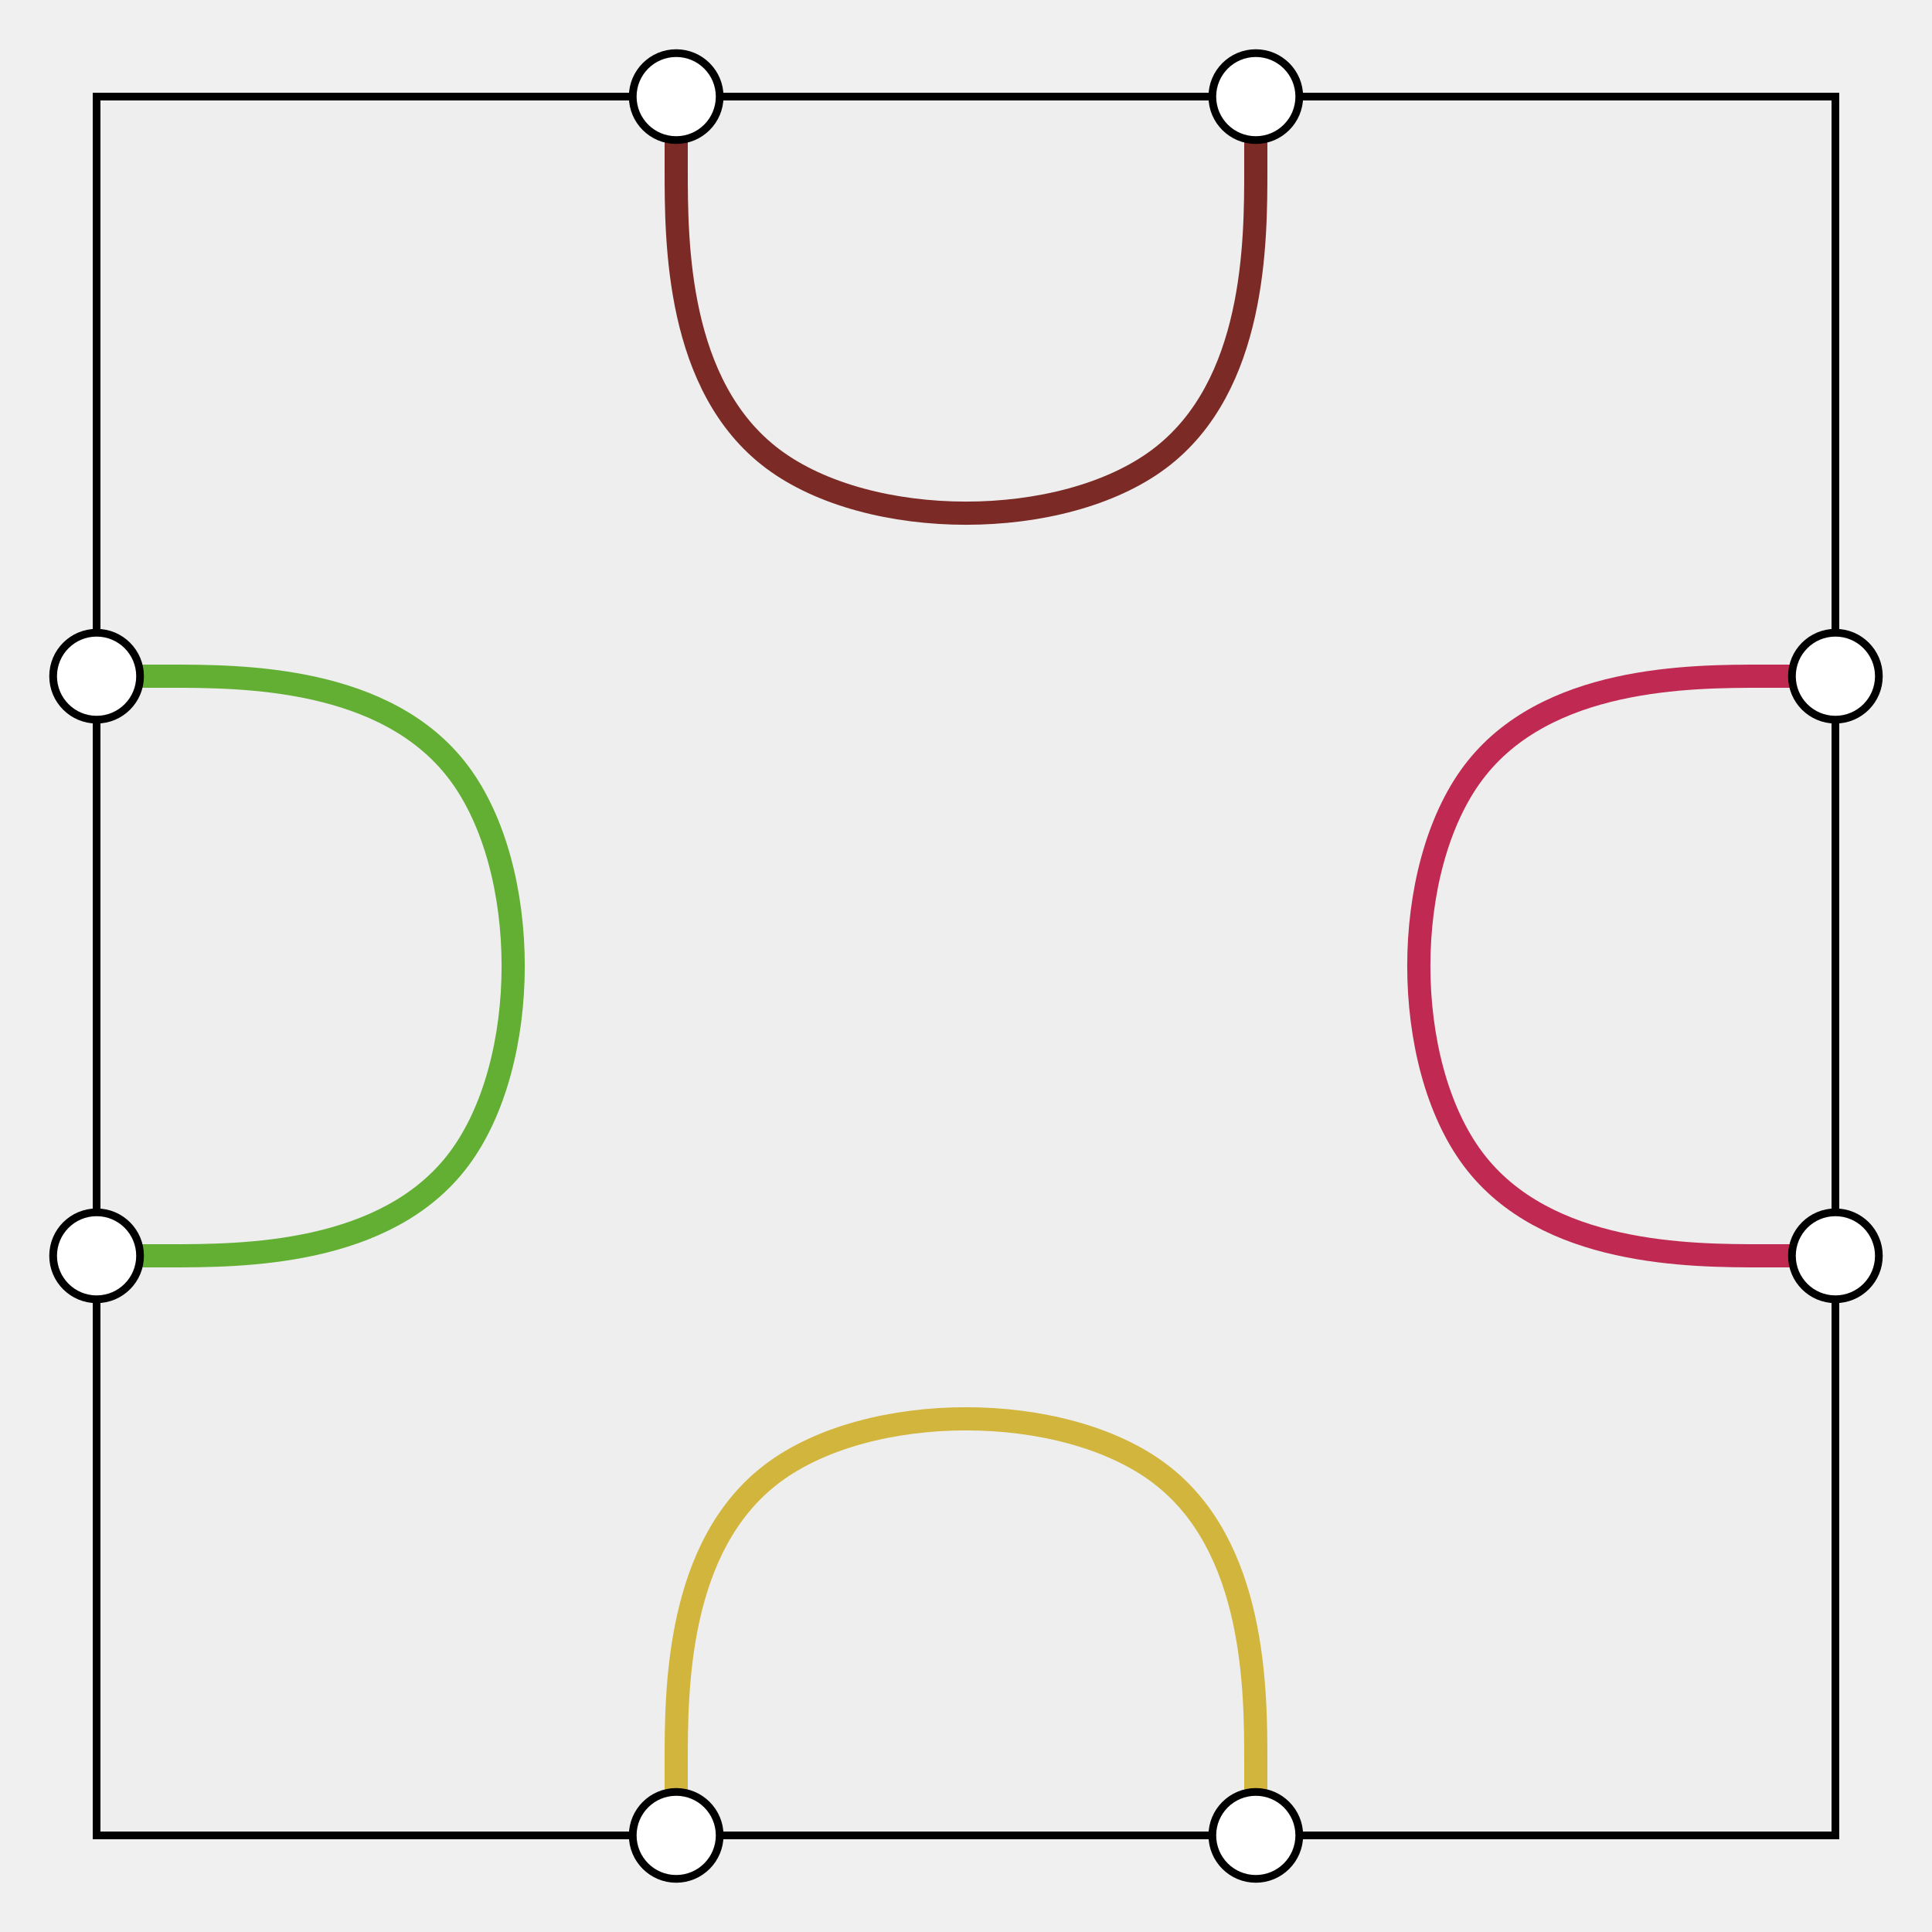
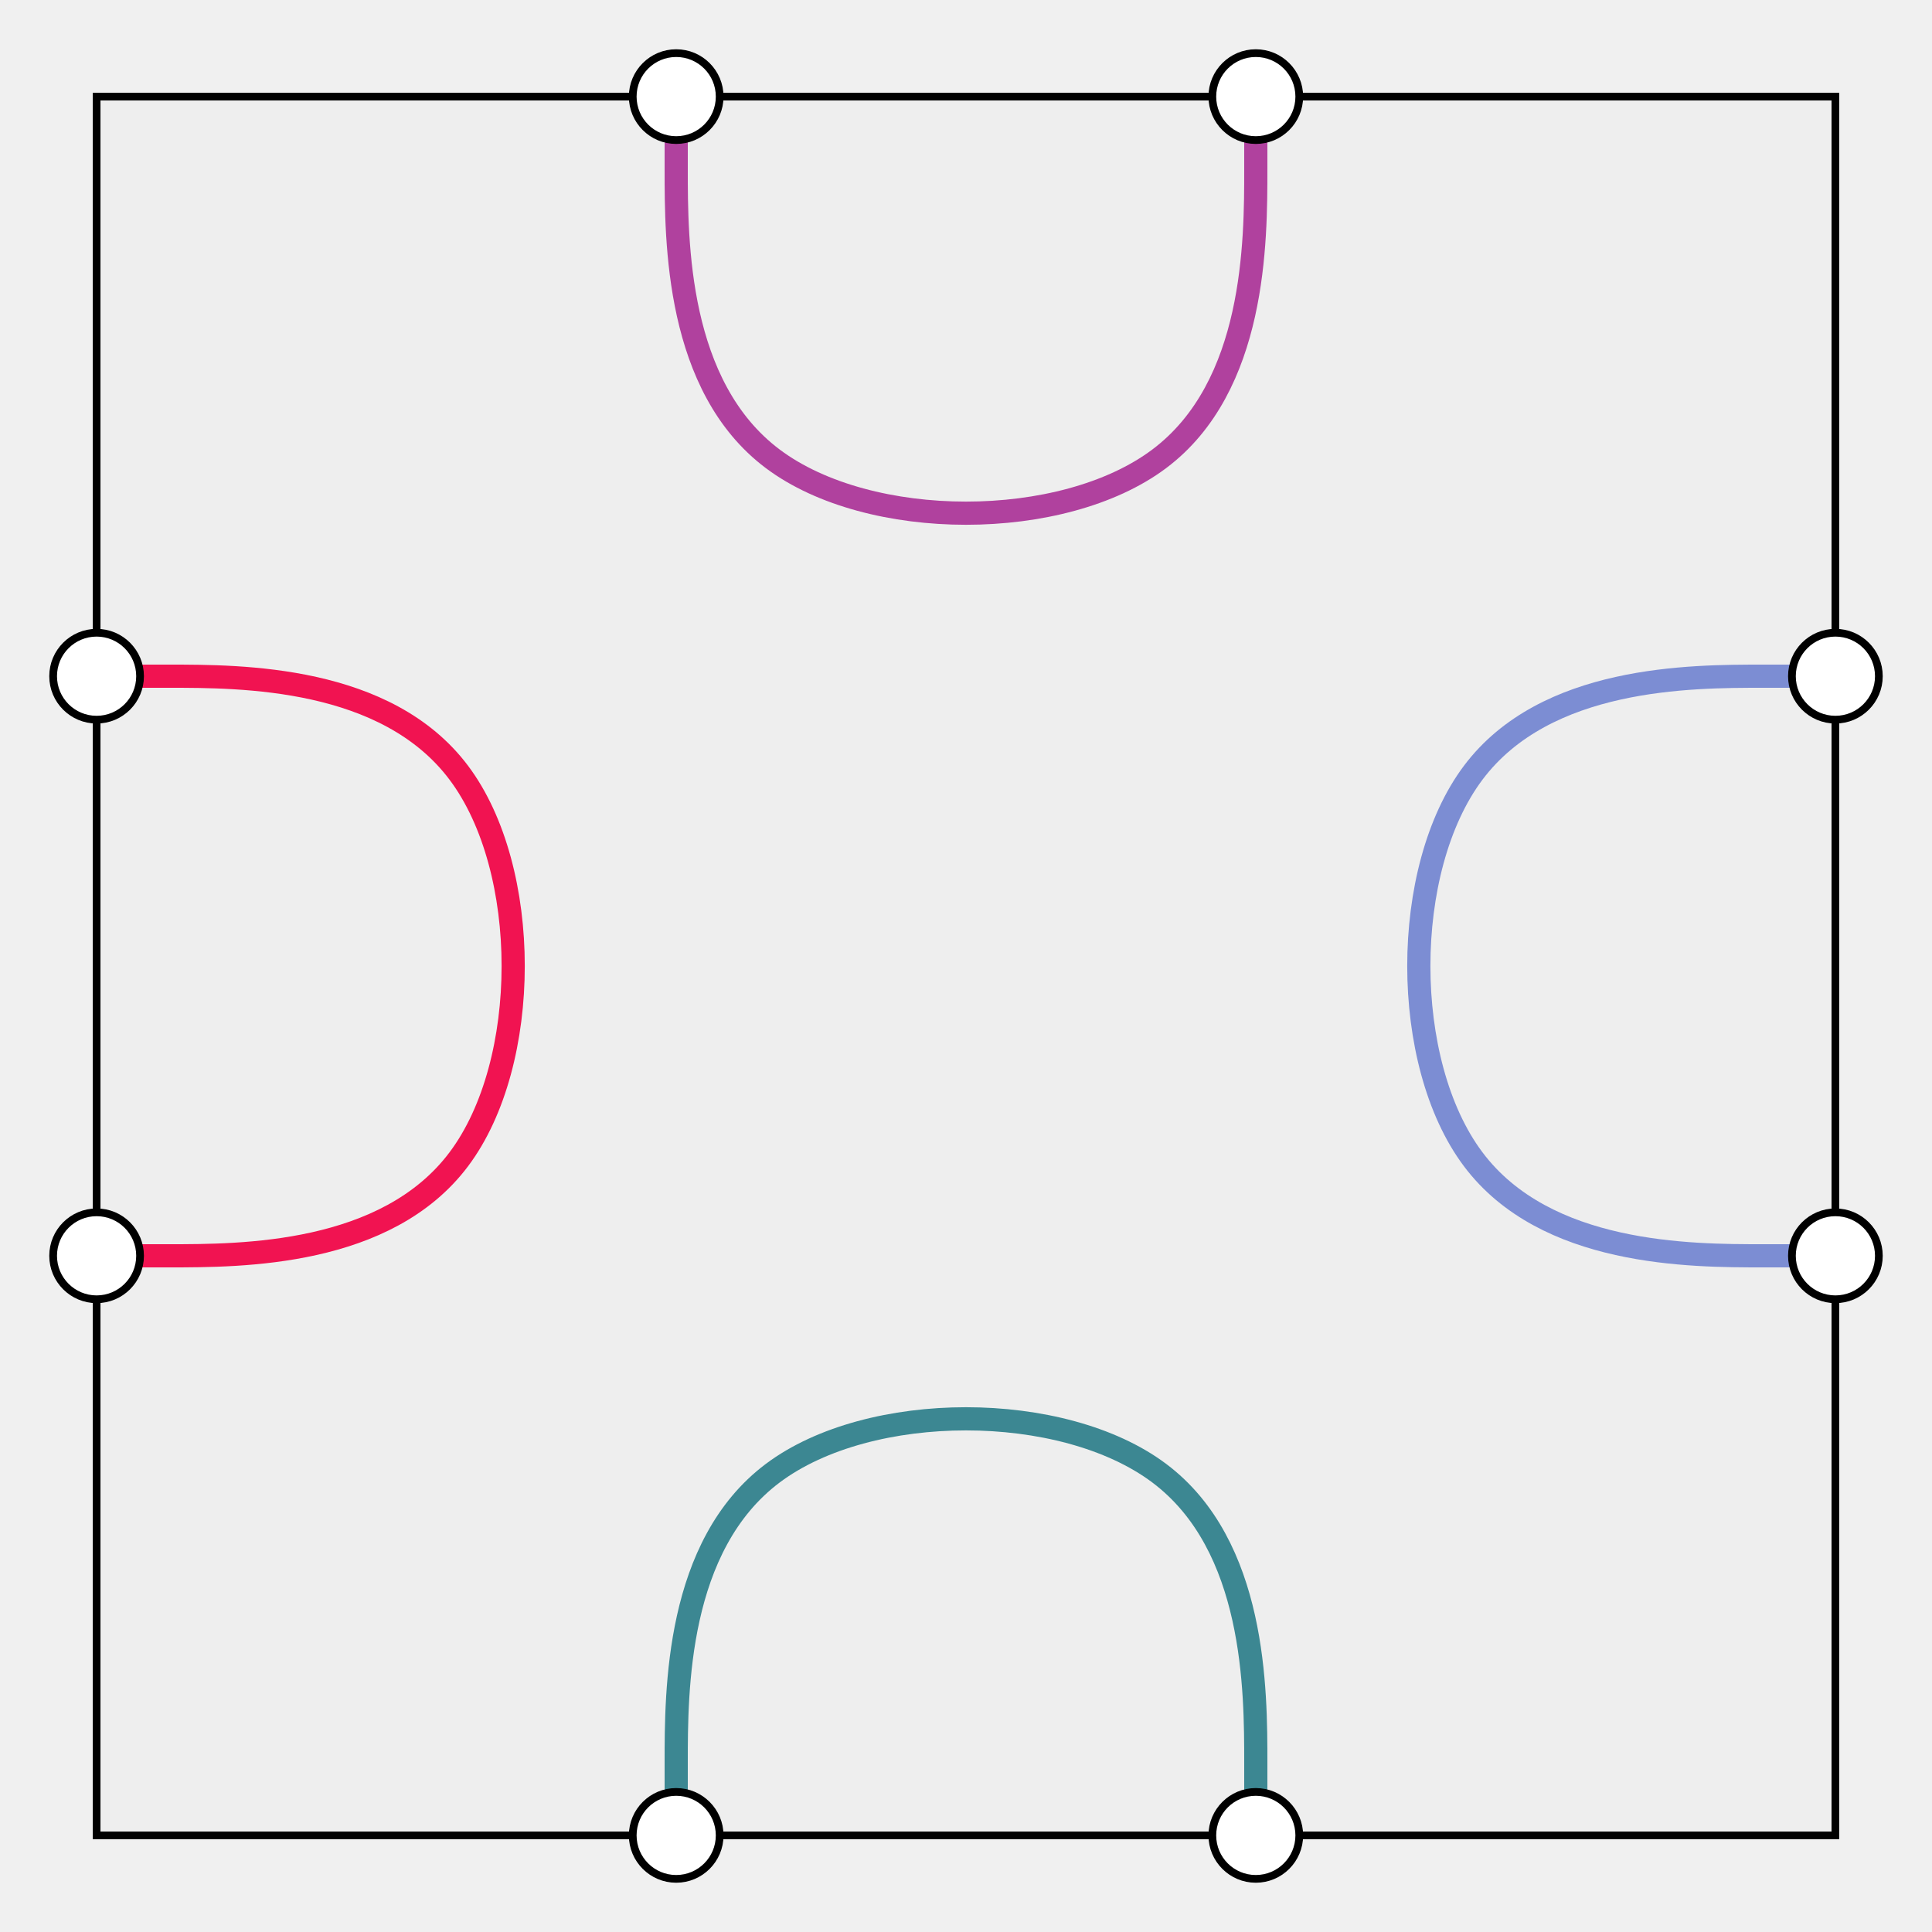
<svg xmlns="http://www.w3.org/2000/svg" width="250" height="250">
  <defs>
    <style type="text/css"> 
  .background, .port {
    stroke: #000000;
    stroke-width: 1;
  }

  .background {
    fill: #eeeeee;
  }

  .port {
    fill: #ffffff;
  }

  .path {
    fill: none;
    stroke-width: 3;
  }
 </style>
  </defs>
  <g>
    <rect class="background" x="12.5" y="12.5" width="225" height="225" />
-     <path class="path" stroke="#7b2a26" d="M87.5,12.5L87.5,21.875C87.5,31.25,87.5,50,100,59.375C112.5,68.75,137.5,68.75,150,59.375C162.5,50,162.5,31.25,162.5,21.875L162.5,12.5" />
-     <path class="path" stroke="#bf2952" d="M237.5,87.5L228.125,87.5C218.75,87.5,200,87.5,190.625,100C181.25,112.5,181.25,137.5,190.625,150C200,162.5,218.75,162.5,228.125,162.5L237.5,162.5" />
-     <path class="path" stroke="#d2b53c" d="M162.5,237.5L162.5,228.125C162.5,218.75,162.5,200,150,190.625C137.5,181.25,112.5,181.25,100,190.625C87.5,200,87.5,218.75,87.5,228.125L87.5,237.5" />
-     <path class="path" stroke="#63af33" d="M12.5,162.5L21.875,162.5C31.25,162.5,50,162.5,59.375,150C68.75,137.5,68.75,112.5,59.375,100C50,87.5,31.25,87.5,21.875,87.5L12.5,87.5" />
+     <path class="path" stroke="#b0419e" d="M87.5,12.5L87.5,21.875C87.5,31.25,87.5,50,100,59.375C112.5,68.75,137.5,68.75,150,59.375C162.5,50,162.5,31.25,162.5,21.875L162.5,12.5" />
+     <path class="path" stroke="#7c8dd3" d="M237.5,87.5L228.125,87.5C218.75,87.5,200,87.5,190.625,100C181.25,112.5,181.25,137.5,190.625,150C200,162.5,218.75,162.5,228.125,162.5L237.5,162.5" />
+     <path class="path" stroke="#3c8792" d="M162.5,237.5L162.5,228.125C162.5,218.75,162.5,200,150,190.625C137.5,181.25,112.5,181.25,100,190.625C87.5,200,87.5,218.75,87.5,228.125L87.5,237.5" />
+     <path class="path" stroke="#f11351" d="M12.5,162.5L21.875,162.5C31.25,162.5,50,162.5,59.375,150C68.75,137.5,68.75,112.5,59.375,100C50,87.5,31.25,87.5,21.875,87.5L12.5,87.5" />
    <circle class="port" cx="87.5" cy="12.5" r="5.625" />
    <circle class="port" cx="162.5" cy="12.5" r="5.625" />
    <circle class="port" cx="237.5" cy="87.5" r="5.625" />
    <circle class="port" cx="237.5" cy="162.5" r="5.625" />
    <circle class="port" cx="162.5" cy="237.5" r="5.625" />
    <circle class="port" cx="87.5" cy="237.5" r="5.625" />
    <circle class="port" cx="12.5" cy="162.5" r="5.625" />
    <circle class="port" cx="12.5" cy="87.5" r="5.625" />
  </g>
</svg>
